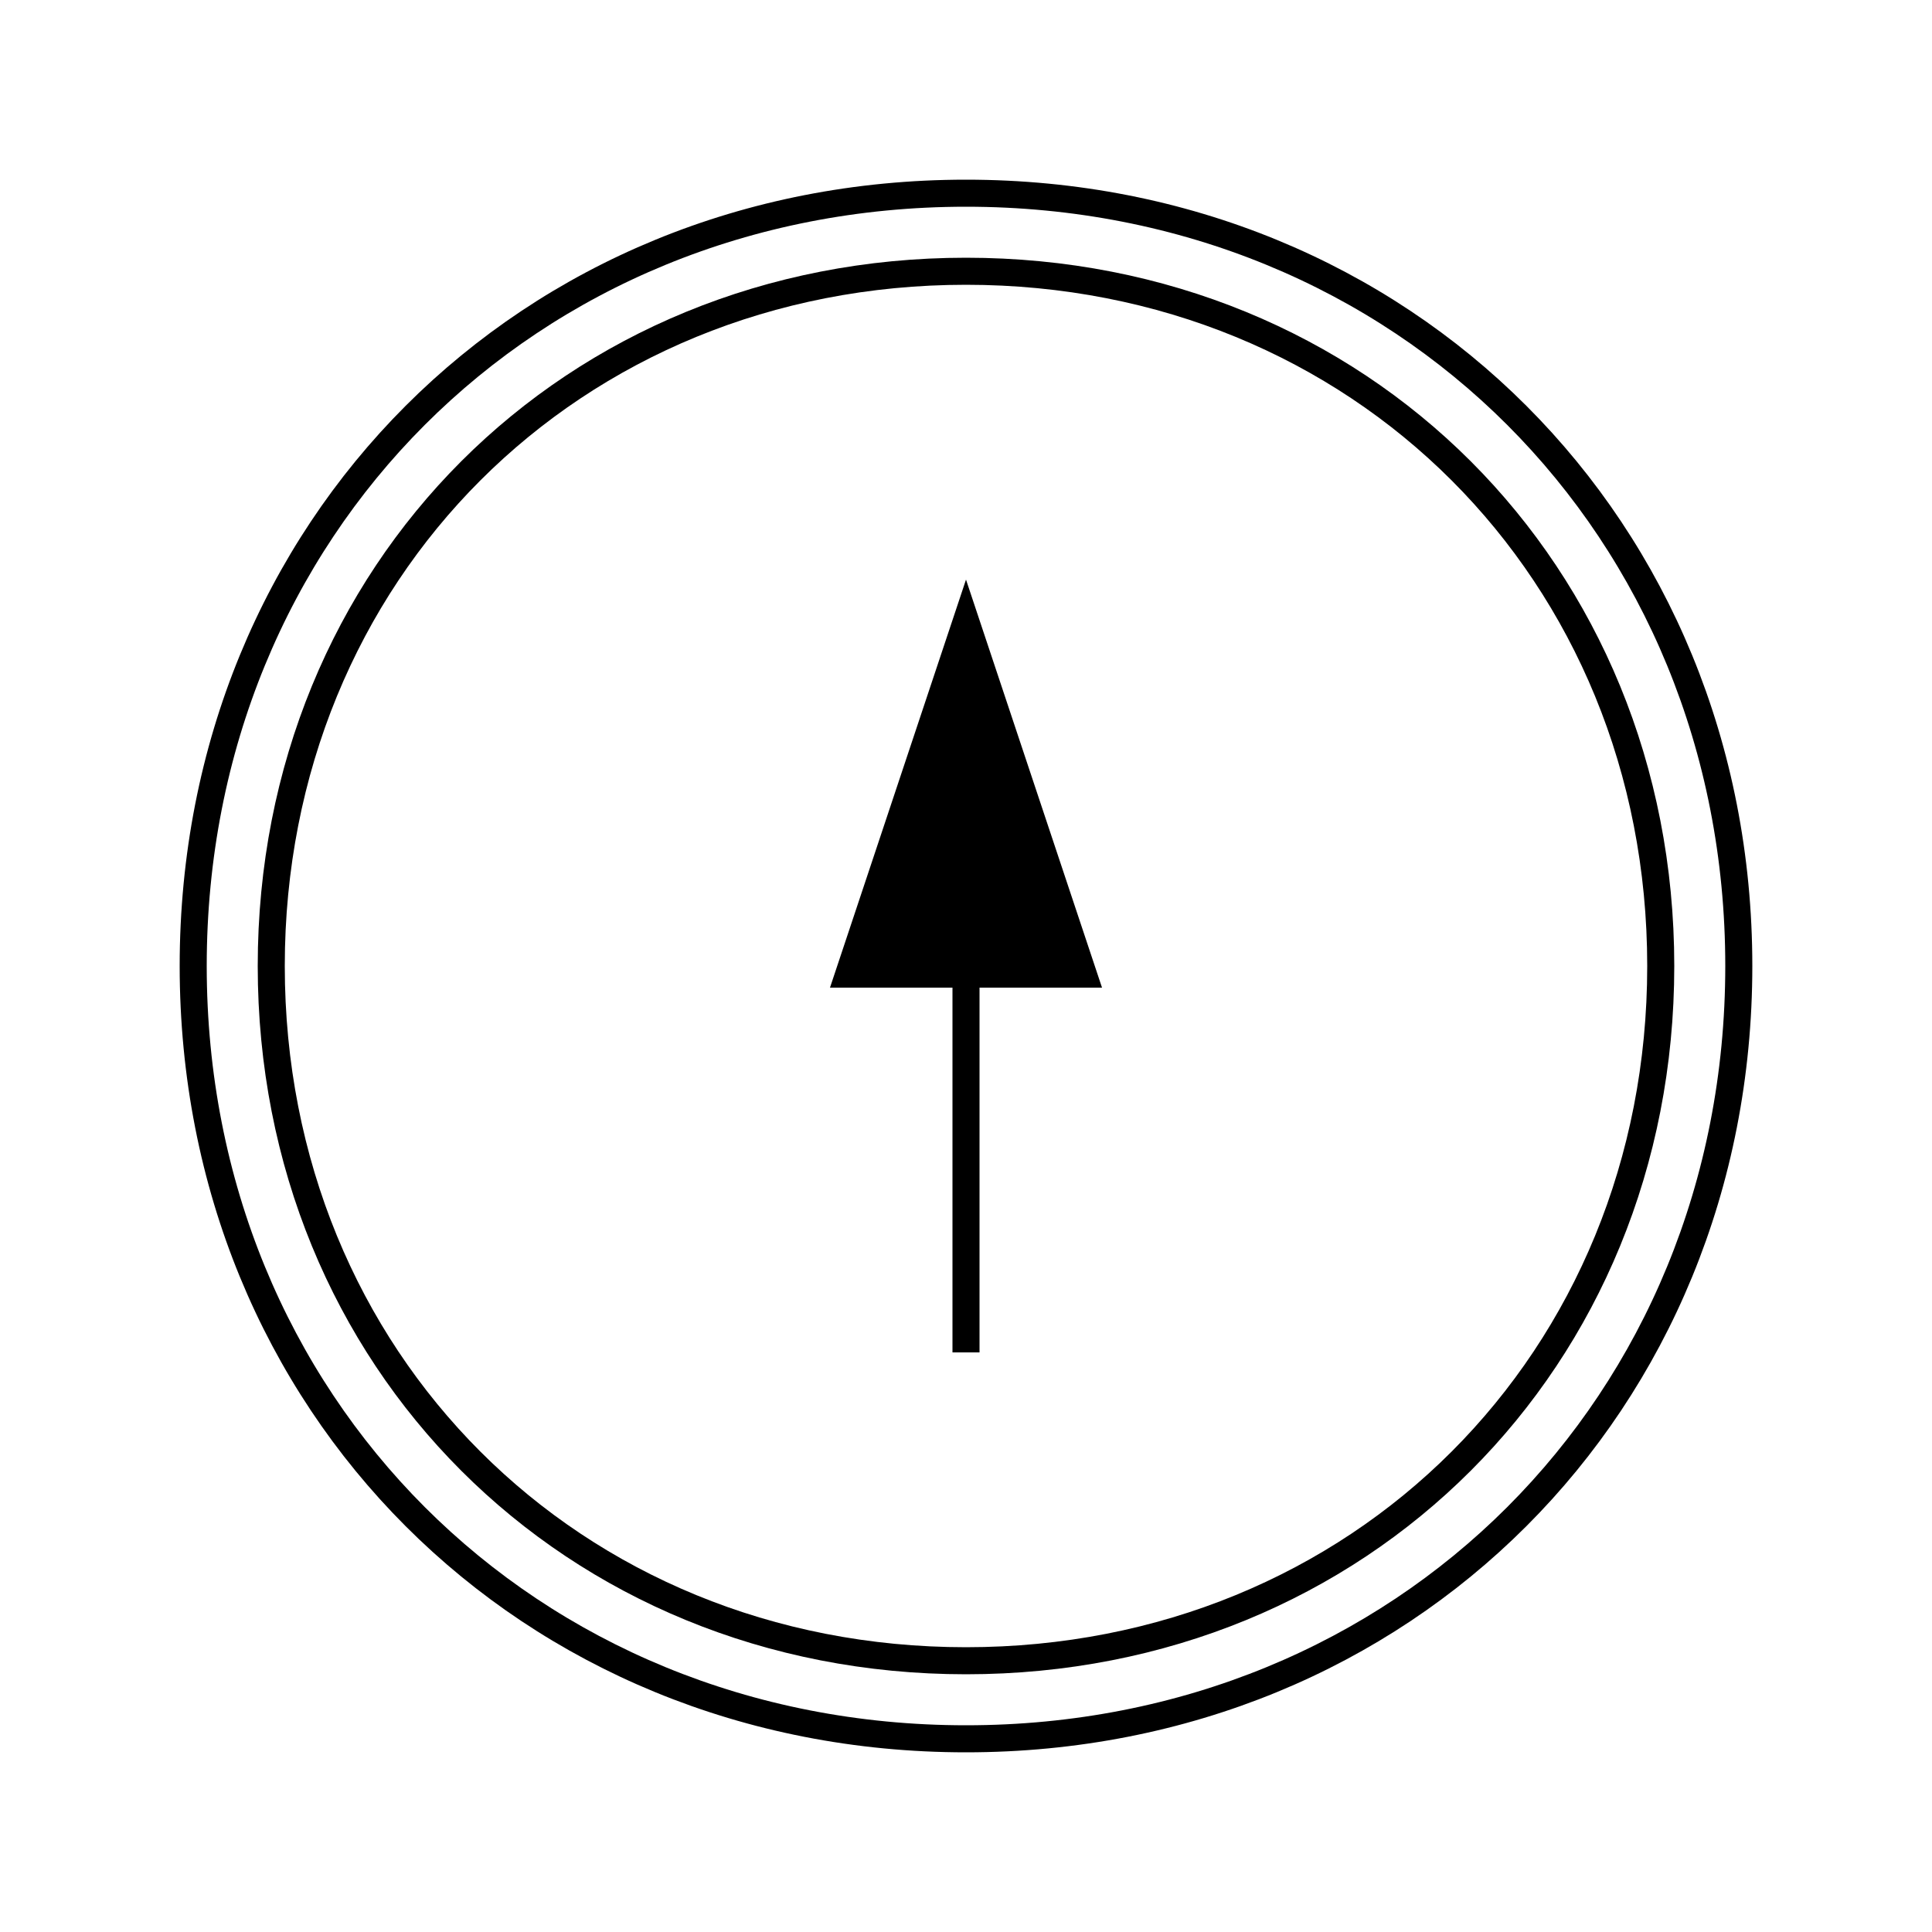
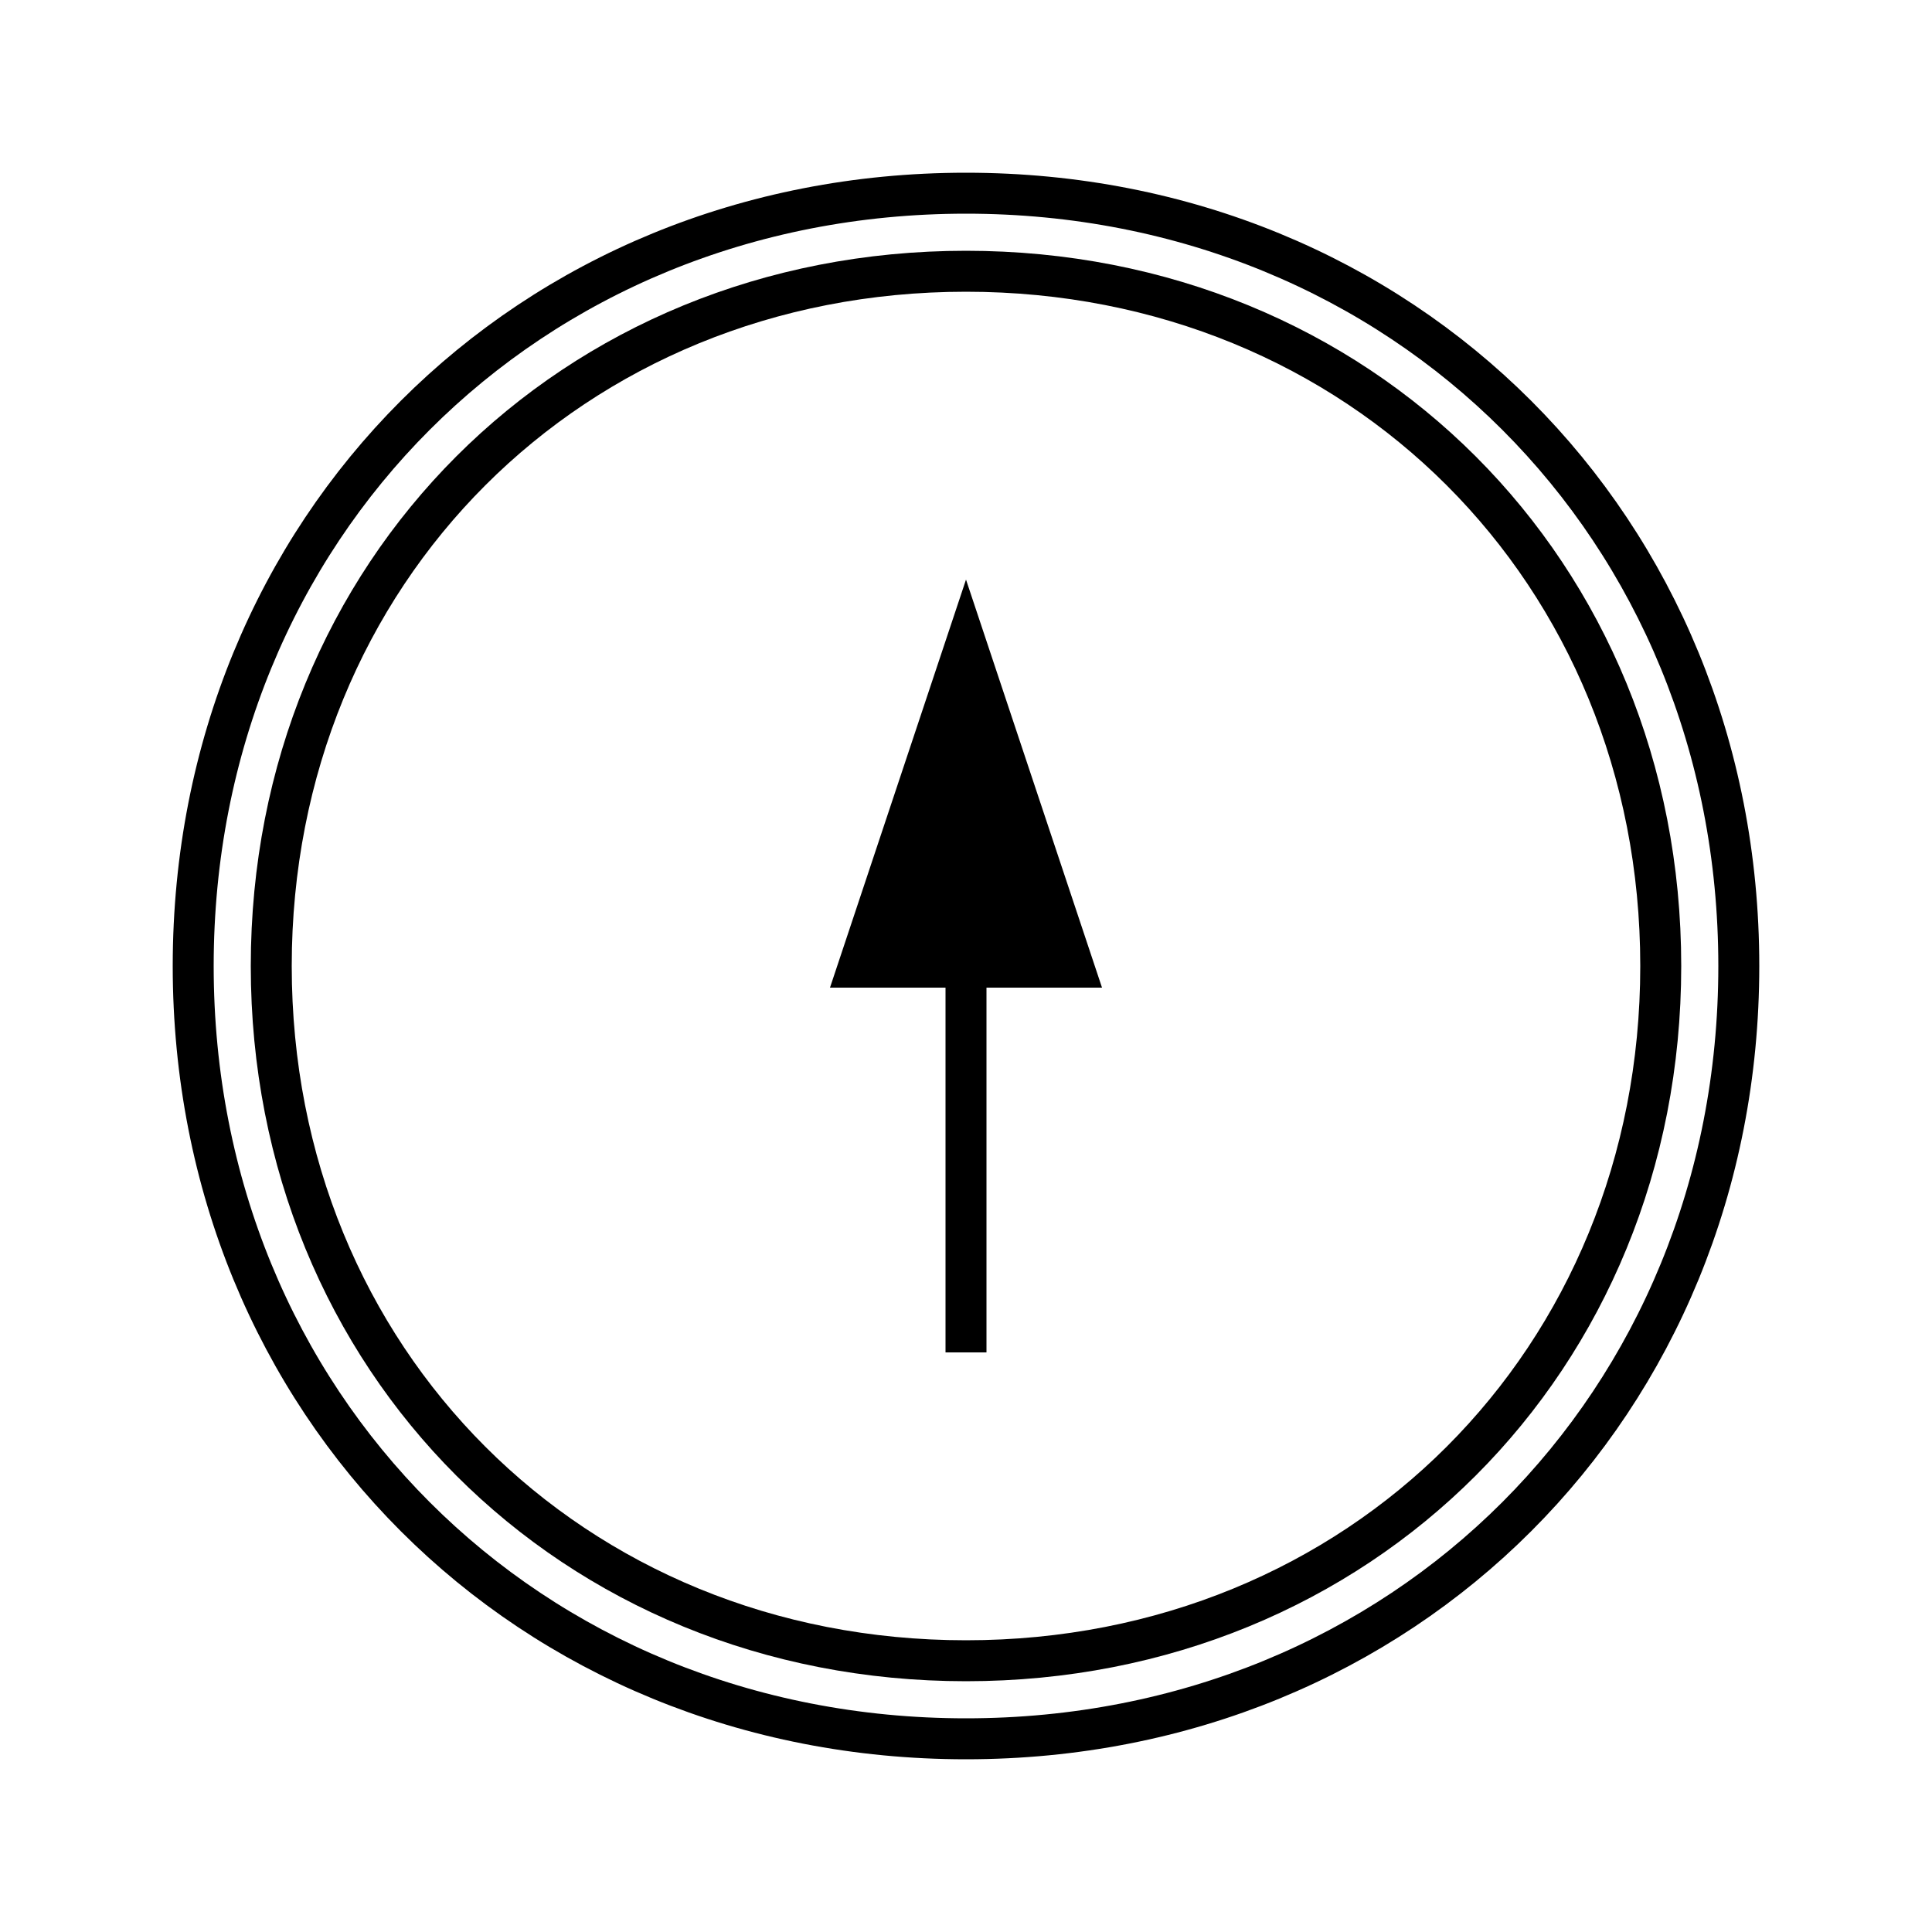
<svg xmlns="http://www.w3.org/2000/svg" xmlns:ns1="http://xml.openoffice.org/svg/export" version="1.2" width="25mm" height="25mm" viewBox="0 0 2500 2500" preserveAspectRatio="xMidYMid" fill-rule="evenodd" stroke-width="28.222" stroke-linejoin="round" xml:space="preserve">
  <defs class="ClipPathGroup">
    <clipPath id="presentation_clip_path" clipPathUnits="userSpaceOnUse">
      <rect x="0" y="0" width="2500" height="2500" />
    </clipPath>
  </defs>
  <defs class="TextShapeIndex">
    <g ns1:slide="id1" ns1:id-list="id3 id4 id5" />
  </defs>
  <defs class="EmbeddedBulletChars">
    <g id="bullet-char-template(57356)" transform="scale(0.0004882812,-0.0004882812)">
      <path d="M 580,1141 L 1163,571 580,0 -4,571 580,1141 Z" />
    </g>
    <g id="bullet-char-template(57354)" transform="scale(0.0004882812,-0.0004882812)">
      <path d="M 8,1128 L 1137,1128 1137,0 8,0 8,1128 Z" />
    </g>
    <g id="bullet-char-template(10146)" transform="scale(0.0004882812,-0.0004882812)">
      <path d="M 174,0 L 602,739 174,1481 1456,739 174,0 Z M 1358,739 L 309,1346 659,739 1358,739 Z" />
    </g>
    <g id="bullet-char-template(10132)" transform="scale(0.0004882812,-0.0004882812)">
      <path d="M 2015,739 L 1276,0 717,0 1260,543 174,543 174,936 1260,936 717,1481 1274,1481 2015,739 Z" />
    </g>
    <g id="bullet-char-template(10007)" transform="scale(0.0004882812,-0.0004882812)">
      <path d="M 0,-2 C -7,14 -16,27 -25,37 L 356,567 C 262,823 215,952 215,954 215,979 228,992 255,992 264,992 276,990 289,987 310,991 331,999 354,1012 L 381,999 492,748 772,1049 836,1024 860,1049 C 881,1039 901,1025 922,1006 886,937 835,863 770,784 769,783 710,716 594,584 L 774,223 C 774,196 753,168 711,139 L 727,119 C 717,90 699,76 672,76 641,76 570,178 457,381 L 164,-76 C 142,-110 111,-127 72,-127 30,-127 9,-110 8,-76 1,-67 -2,-52 -2,-32 -2,-23 -1,-13 0,-2 Z" />
    </g>
    <g id="bullet-char-template(10004)" transform="scale(0.0004882812,-0.0004882812)">
      <path d="M 285,-33 C 182,-33 111,30 74,156 52,228 41,333 41,471 41,549 55,616 82,672 116,743 169,778 240,778 293,778 328,747 346,684 L 369,508 C 377,444 397,411 428,410 L 1163,1116 C 1174,1127 1196,1133 1229,1133 1271,1133 1292,1118 1292,1087 L 1292,965 C 1292,929 1282,901 1262,881 L 442,47 C 390,-6 338,-33 285,-33 Z" />
    </g>
    <g id="bullet-char-template(9679)" transform="scale(0.0004882812,-0.0004882812)">
      <path d="M 813,0 C 632,0 489,54 383,161 276,268 223,411 223,592 223,773 276,916 383,1023 489,1130 632,1184 813,1184 992,1184 1136,1130 1245,1023 1353,916 1407,772 1407,592 1407,412 1353,268 1245,161 1136,54 992,0 813,0 Z" />
    </g>
    <g id="bullet-char-template(8226)" transform="scale(0.0004882812,-0.0004882812)">
      <path d="M 346,457 C 273,457 209,483 155,535 101,586 74,649 74,723 74,796 101,859 155,911 209,963 273,989 346,989 419,989 480,963 531,910 582,859 608,796 608,723 608,648 583,586 532,535 482,483 420,457 346,457 Z" />
    </g>
    <g id="bullet-char-template(8211)" transform="scale(0.0004882812,-0.0004882812)">
      <path d="M -4,459 L 1135,459 1135,606 -4,606 -4,459 Z" />
    </g>
  </defs>
  <defs class="TextEmbeddedBitmaps" />
  <g>
    <g id="id2" class="Master_Slide">
      <g id="bg-id2" class="Background" />
      <g id="bo-id2" class="BackgroundObjects" />
    </g>
  </g>
  <g class="SlideGroup">
    <g>
      <g id="id1" class="Slide" clip-path="url(#presentation_clip_path)">
        <g class="Page">
          <g class="Group">
            <g class="com.sun.star.drawing.CustomShape">
              <g id="id3">
-                 <rect class="BoundingBox" stroke="none" fill="none" x="232" y="232" width="2038" height="2038" />
-                 <path fill="none" stroke="rgb(0,0,0)" stroke-width="35" stroke-linejoin="round" d="M 1250,250 C 1817,250 2250,683 2250,1250 2250,1817 1817,2250 1250,2250 683,2250 250,1817 250,1250 250,683 683,250 1250,250 Z" />
+                 <rect class="BoundingBox" stroke="none" fill="none" x="223" y="223" width="2056" height="2056" />
+                 <path fill="rgb(255,255,255)" stroke="none" d="M 1250,250 C 1817,250 2250,683 2250,1250 2250,1817 1817,2250 1250,2250 683,2250 250,1817 250,1250 250,683 683,250 1250,250 Z M 250,250 L 250,250 Z M 2251,2251 L 2251,2251 Z" />
+                 <path fill="none" stroke="rgb(0,0,0)" stroke-width="53" stroke-linejoin="round" d="M 1250,250 C 1817,250 2250,683 2250,1250 2250,1817 1817,2250 1250,2250 683,2250 250,1817 250,1250 250,683 683,250 1250,250 Z" />
+               </g>
+             </g>
+             <g class="com.sun.star.drawing.CustomShape">
+               <g id="id4">
+                 <rect class="BoundingBox" stroke="none" fill="none" x="324" y="324" width="1854" height="1854" />
+                 <path fill="rgb(255,255,255)" stroke="none" d="M 1250,351 C 1760,351 2149,740 2149,1250 2149,1760 1760,2149 1250,2149 740,2149 351,1760 351,1250 351,740 740,351 1250,351 Z M 351,351 L 351,351 Z M 2150,2150 L 2150,2150 Z" />
+                 <path fill="none" stroke="rgb(0,0,0)" stroke-width="53" stroke-linejoin="round" d="M 1250,351 C 1760,351 2149,740 2149,1250 2149,1760 1760,2149 1250,2149 740,2149 351,1760 351,1250 351,740 740,351 1250,351 Z" />
              </g>
            </g>
            <g class="com.sun.star.drawing.LineShape">
-               <g id="id4">
-                 <rect class="BoundingBox" stroke="none" fill="none" x="1074" y="750" width="353" height="1019" />
-                 <path fill="none" stroke="rgb(0,0,0)" stroke-width="35" stroke-linejoin="round" d="M 1250,1750 L 1250,1255" />
+               <g id="id5">
+                 <rect class="BoundingBox" stroke="none" fill="none" x="1074" y="750" width="353" height="1028" />
+                 <path fill="none" stroke="rgb(0,0,0)" stroke-width="53" stroke-linejoin="round" d="M 1250,1750 L 1250,1255" />
                <path fill="rgb(0,0,0)" stroke="none" d="M 1250,750 L 1074,1278 1426,1278 1250,750 Z" />
-               </g>
-             </g>
-             <g class="com.sun.star.drawing.CustomShape">
-               <g id="id5">
-                 <rect class="BoundingBox" stroke="none" fill="none" x="333" y="333" width="1836" height="1836" />
-                 <path fill="none" stroke="rgb(0,0,0)" stroke-width="35" stroke-linejoin="round" d="M 1250,351 C 1760,351 2149,740 2149,1250 2149,1760 1760,2149 1250,2149 740,2149 351,1760 351,1250 351,740 740,351 1250,351 Z" />
              </g>
            </g>
          </g>
        </g>
      </g>
    </g>
  </g>
</svg>
